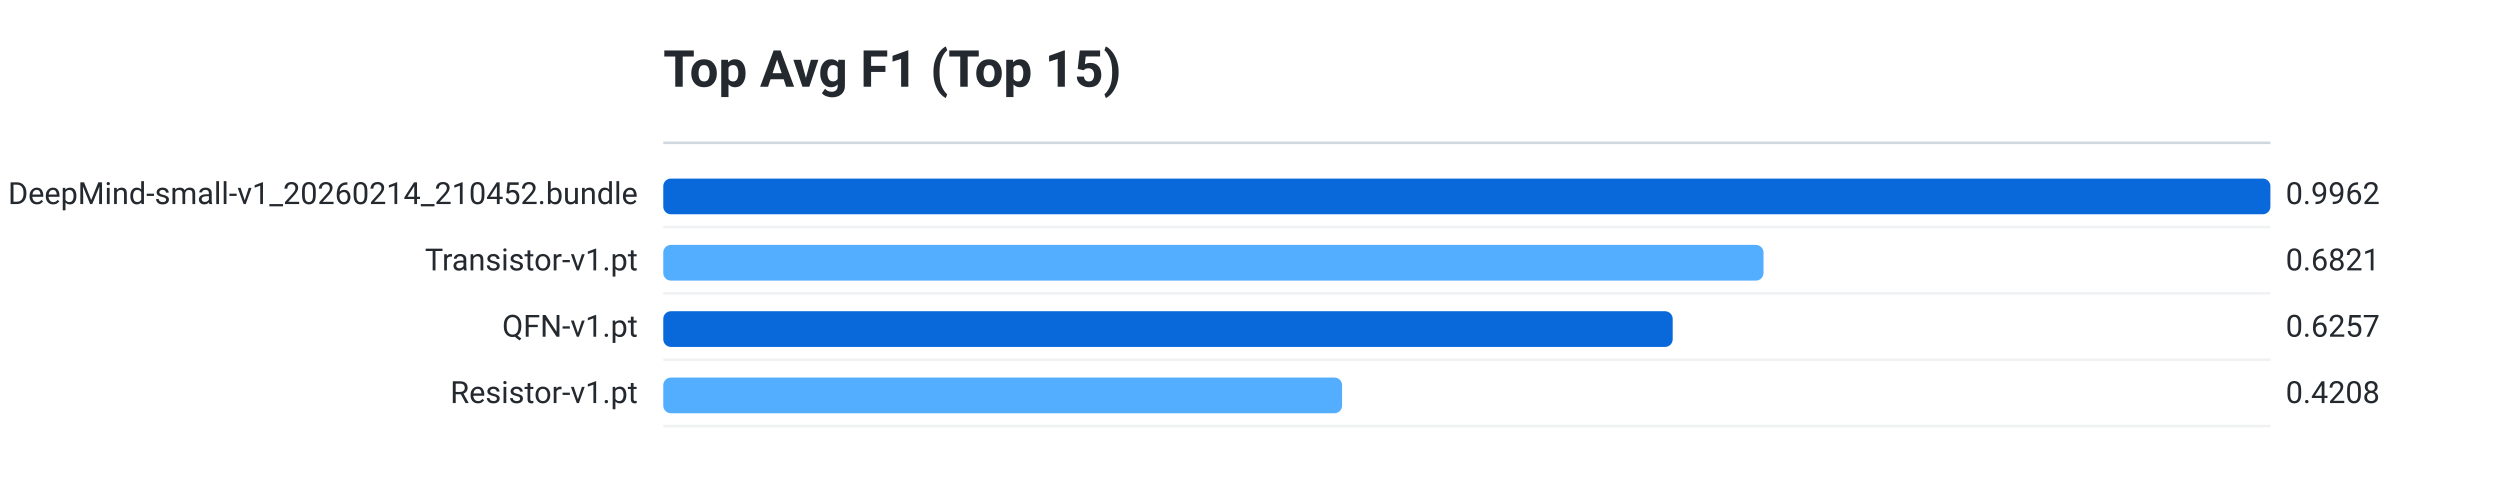
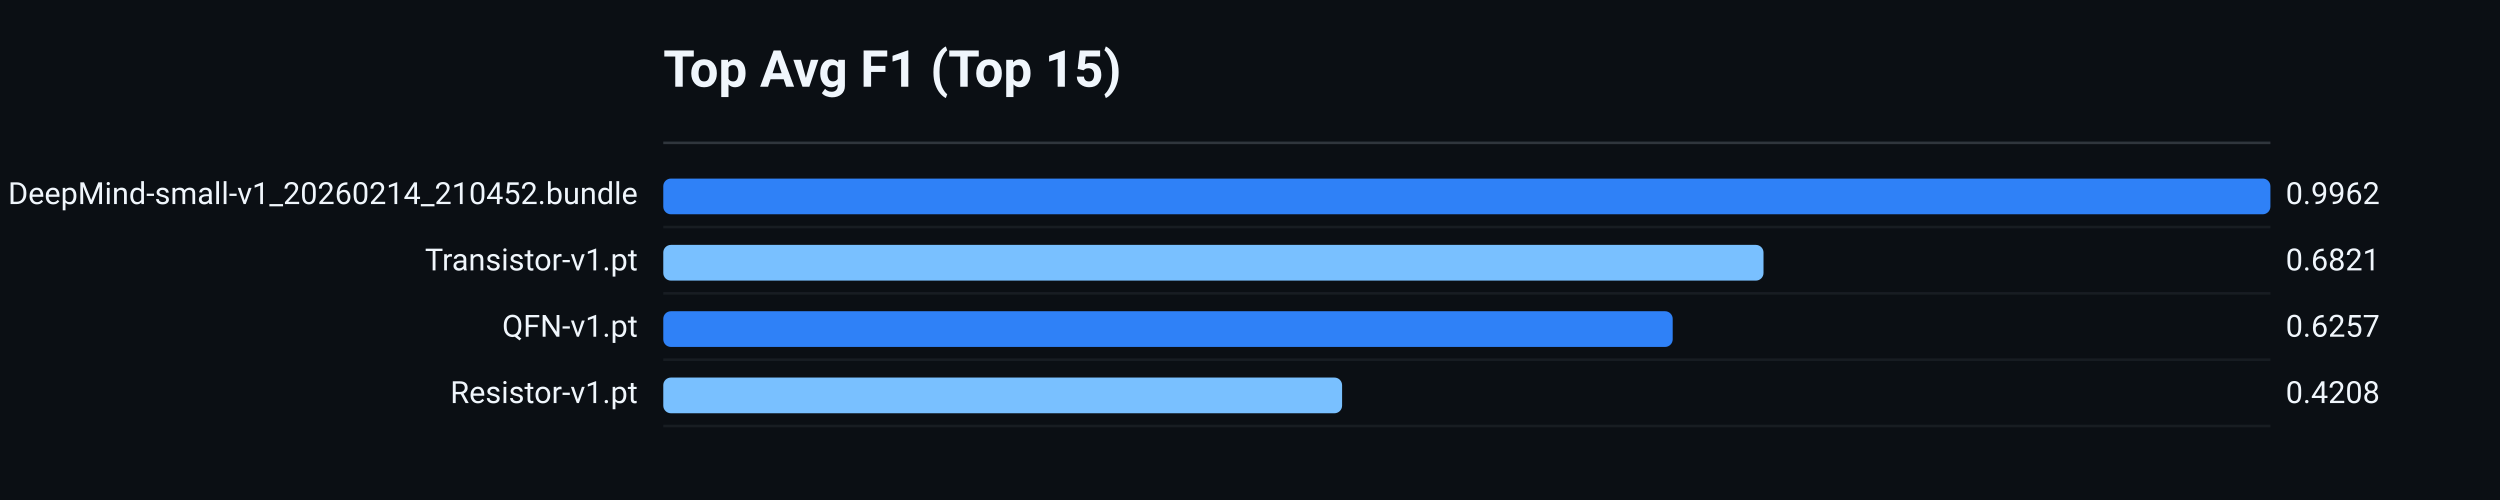
<svg xmlns="http://www.w3.org/2000/svg" width="980" height="196" viewBox="0 0 980 196">
-   <rect x="0" y="0" width="980" height="196" fill="#ffffff" />
-   <text x="260" y="34" font-family="ui-sans-serif, system-ui, -apple-system, Segoe UI, Roboto, Arial" font-size="20" font-weight="700" fill="#24292f">Top Avg F1 (Top 15)</text>
-   <line x1="260" y1="56" x2="890" y2="56" stroke="#d0d7de" stroke-width="1" />
-   <line x1="260" y1="89" x2="890" y2="89" stroke="#d0d7de" stroke-width="1" opacity="0.35" />
-   <text x="250" y="80" text-anchor="end" font-family="ui-sans-serif, system-ui, -apple-system, Segoe UI, Roboto, Arial" font-size="12" fill="#24292f">DeepMind-small-v1_20260214_210452.bundle</text>
-   <rect x="260" y="70.0" width="630.0" height="14" rx="3" fill="#0969da" />
-   <text x="896" y="80" text-anchor="start" font-family="ui-sans-serif, system-ui, -apple-system, Segoe UI, Roboto, Arial" font-size="12" fill="#24292f">0.9962</text>
-   <line x1="260" y1="115" x2="890" y2="115" stroke="#d0d7de" stroke-width="1" opacity="0.35" />
-   <text x="250" y="106" text-anchor="end" font-family="ui-sans-serif, system-ui, -apple-system, Segoe UI, Roboto, Arial" font-size="12" fill="#24292f">Transistor-v1.pt</text>
-   <rect x="260" y="96.0" width="431.3" height="14" rx="3" fill="#54aeff" />
-   <text x="896" y="106" text-anchor="start" font-family="ui-sans-serif, system-ui, -apple-system, Segoe UI, Roboto, Arial" font-size="12" fill="#24292f">0.6821</text>
-   <line x1="260" y1="141" x2="890" y2="141" stroke="#d0d7de" stroke-width="1" opacity="0.35" />
-   <text x="250" y="132" text-anchor="end" font-family="ui-sans-serif, system-ui, -apple-system, Segoe UI, Roboto, Arial" font-size="12" fill="#24292f">QFN-v1.pt</text>
-   <rect x="260" y="122.0" width="395.7" height="14" rx="3" fill="#0969da" />
-   <text x="896" y="132" text-anchor="start" font-family="ui-sans-serif, system-ui, -apple-system, Segoe UI, Roboto, Arial" font-size="12" fill="#24292f">0.6257</text>
-   <line x1="260" y1="167" x2="890" y2="167" stroke="#d0d7de" stroke-width="1" opacity="0.35" />
-   <text x="250" y="158" text-anchor="end" font-family="ui-sans-serif, system-ui, -apple-system, Segoe UI, Roboto, Arial" font-size="12" fill="#24292f">Resistor-v1.pt</text>
-   <rect x="260" y="148.0" width="266.1" height="14" rx="3" fill="#54aeff" />
-   <text x="896" y="158" text-anchor="start" font-family="ui-sans-serif, system-ui, -apple-system, Segoe UI, Roboto, Arial" font-size="12" fill="#24292f">0.4208</text>
+   <rect x="0" y="0" width="980" height="196" fill="#0b0f14" />
+   <text x="260" y="34" font-family="ui-sans-serif, system-ui, -apple-system, Segoe UI, Roboto, Arial" font-size="20" font-weight="700" fill="#f0f6fc">Top Avg F1 (Top 15)</text>
+   <line x1="260" y1="56" x2="890" y2="56" stroke="#30363d" stroke-width="1" />
+   <line x1="260" y1="89" x2="890" y2="89" stroke="#30363d" stroke-width="1" opacity="0.35" />
+   <text x="250" y="80" text-anchor="end" font-family="ui-sans-serif, system-ui, -apple-system, Segoe UI, Roboto, Arial" font-size="12" fill="#f0f6fc">DeepMind-small-v1_20260214_210452.bundle</text>
+   <rect x="260" y="70.0" width="630.0" height="14" rx="3" fill="#2f81f7" />
+   <text x="896" y="80" text-anchor="start" font-family="ui-sans-serif, system-ui, -apple-system, Segoe UI, Roboto, Arial" font-size="12" fill="#f0f6fc">0.9962</text>
+   <line x1="260" y1="115" x2="890" y2="115" stroke="#30363d" stroke-width="1" opacity="0.35" />
+   <text x="250" y="106" text-anchor="end" font-family="ui-sans-serif, system-ui, -apple-system, Segoe UI, Roboto, Arial" font-size="12" fill="#f0f6fc">Transistor-v1.pt</text>
+   <rect x="260" y="96.0" width="431.3" height="14" rx="3" fill="#79c0ff" />
+   <text x="896" y="106" text-anchor="start" font-family="ui-sans-serif, system-ui, -apple-system, Segoe UI, Roboto, Arial" font-size="12" fill="#f0f6fc">0.6821</text>
+   <line x1="260" y1="141" x2="890" y2="141" stroke="#30363d" stroke-width="1" opacity="0.35" />
+   <text x="250" y="132" text-anchor="end" font-family="ui-sans-serif, system-ui, -apple-system, Segoe UI, Roboto, Arial" font-size="12" fill="#f0f6fc">QFN-v1.pt</text>
+   <rect x="260" y="122.0" width="395.7" height="14" rx="3" fill="#2f81f7" />
+   <text x="896" y="132" text-anchor="start" font-family="ui-sans-serif, system-ui, -apple-system, Segoe UI, Roboto, Arial" font-size="12" fill="#f0f6fc">0.6257</text>
+   <line x1="260" y1="167" x2="890" y2="167" stroke="#30363d" stroke-width="1" opacity="0.35" />
+   <text x="250" y="158" text-anchor="end" font-family="ui-sans-serif, system-ui, -apple-system, Segoe UI, Roboto, Arial" font-size="12" fill="#f0f6fc">Resistor-v1.pt</text>
+   <rect x="260" y="148.0" width="266.1" height="14" rx="3" fill="#79c0ff" />
+   <text x="896" y="158" text-anchor="start" font-family="ui-sans-serif, system-ui, -apple-system, Segoe UI, Roboto, Arial" font-size="12" fill="#f0f6fc">0.4208</text>
</svg>
